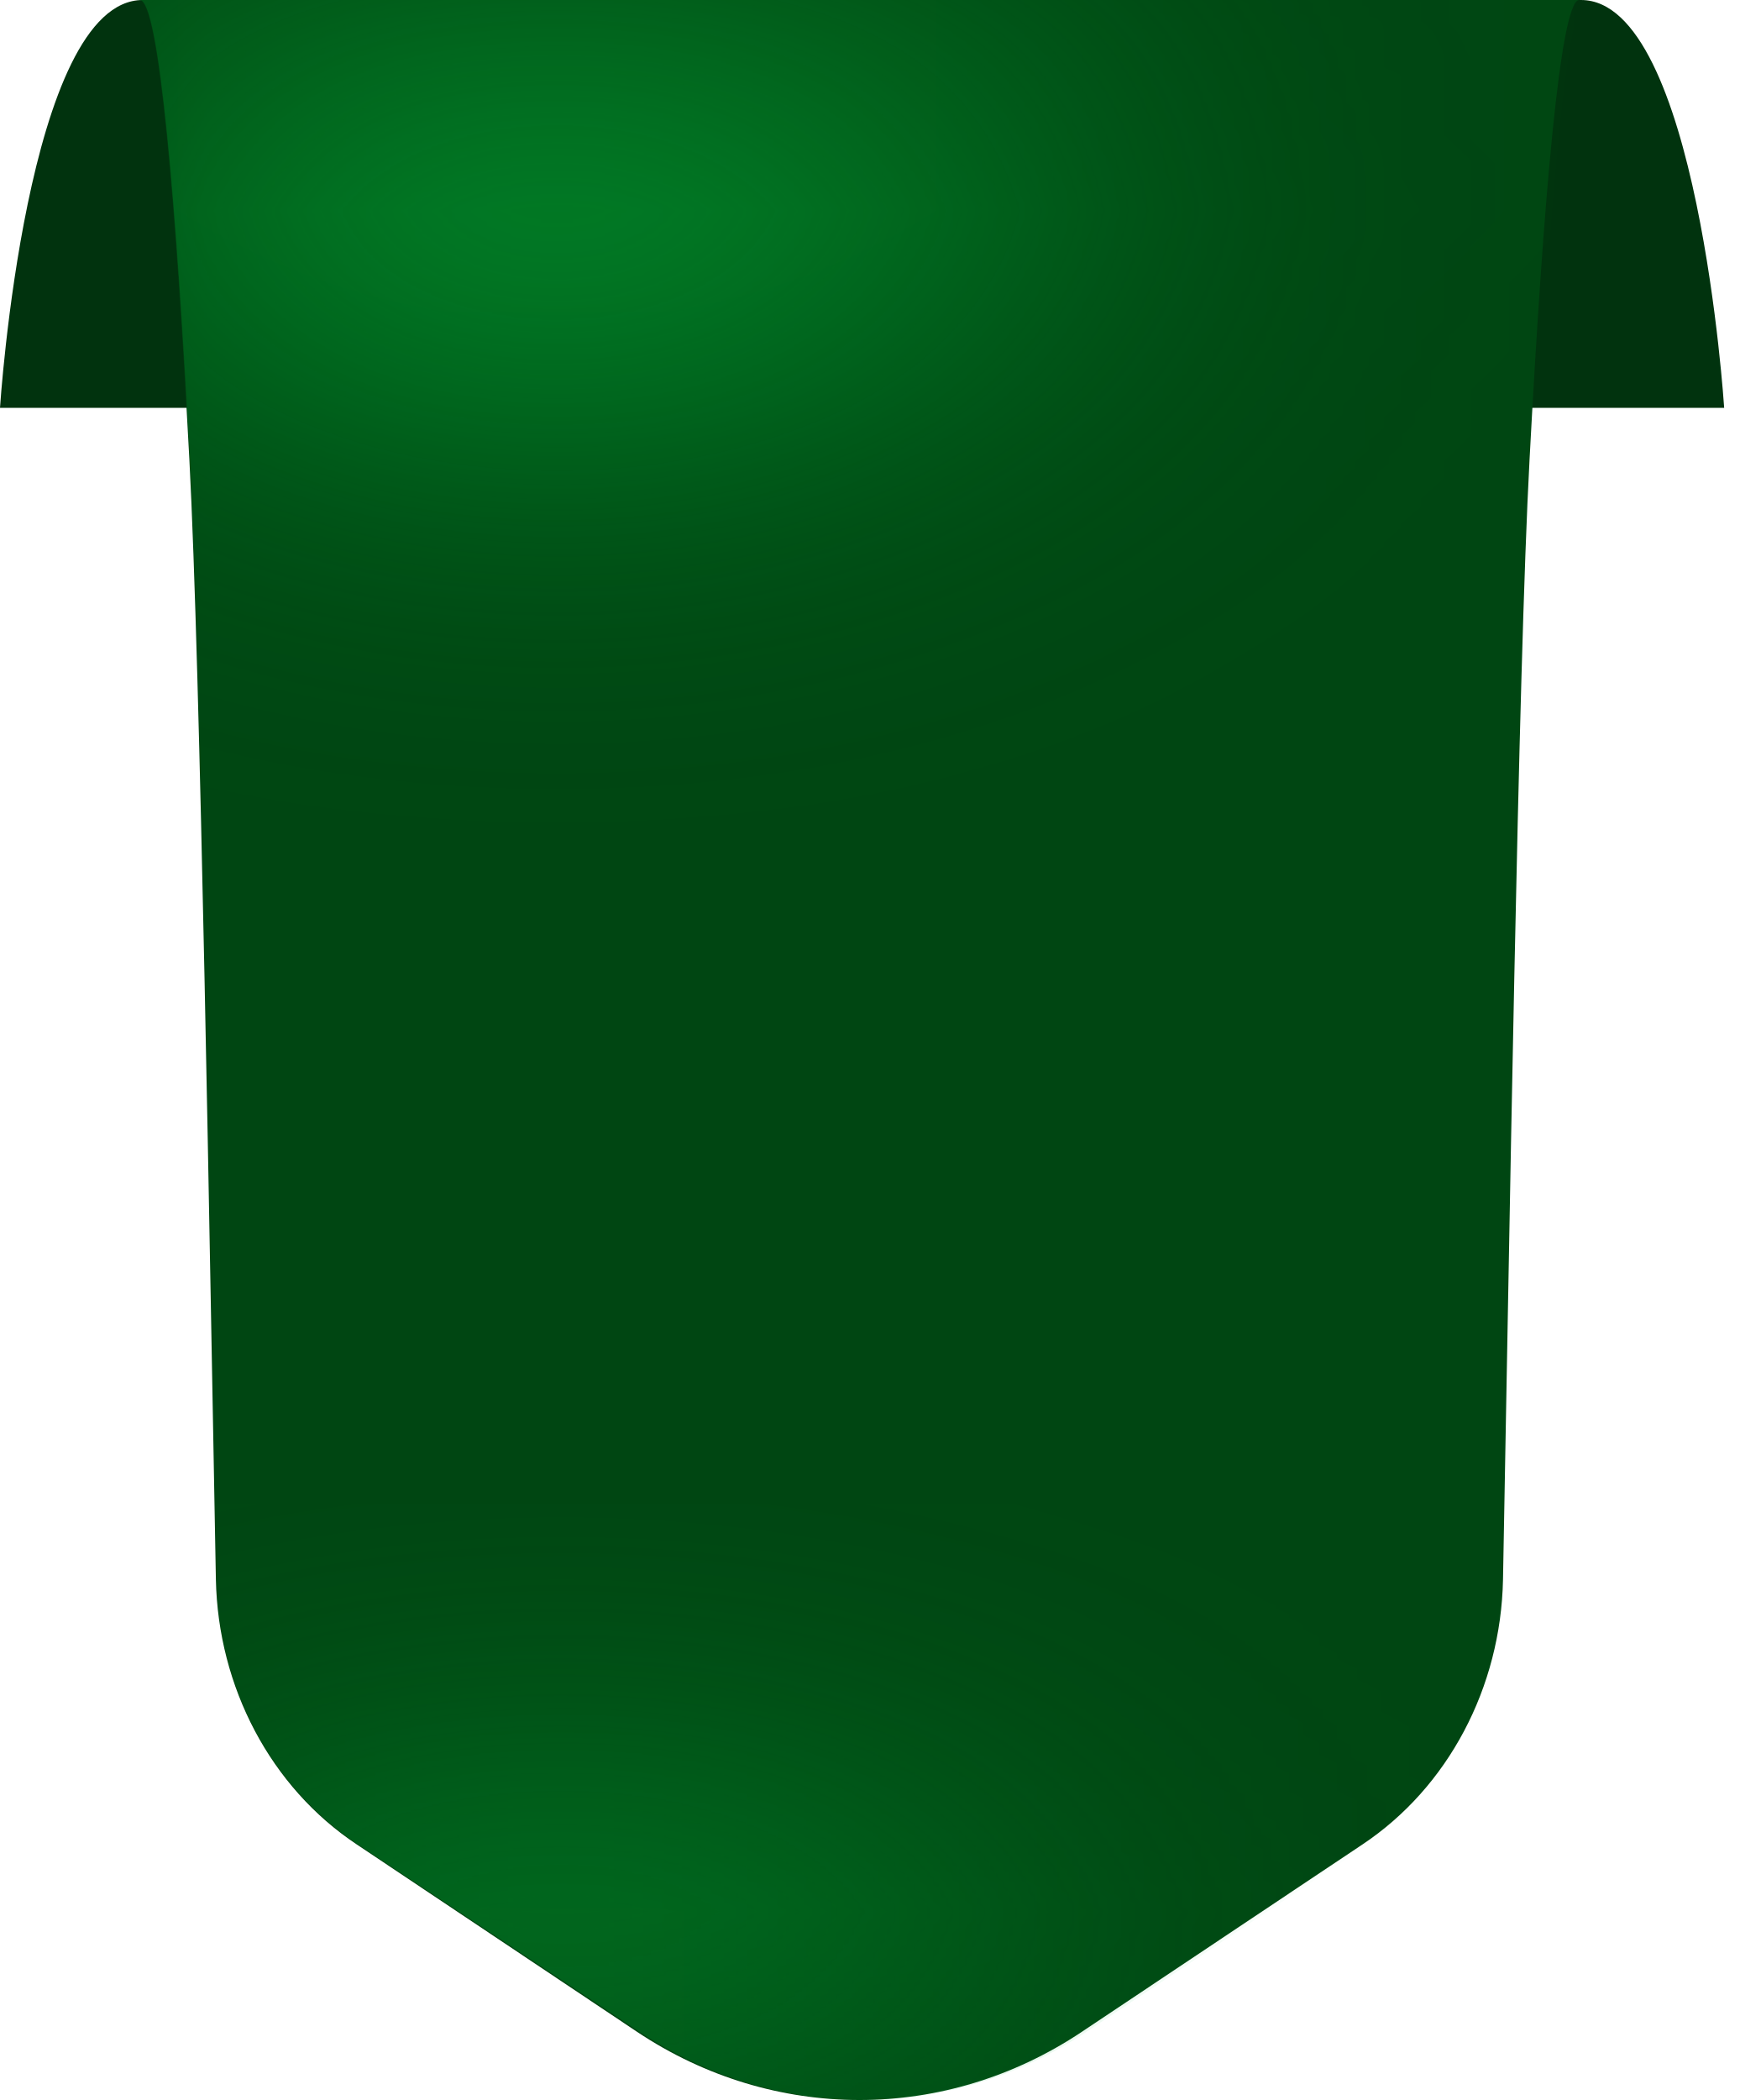
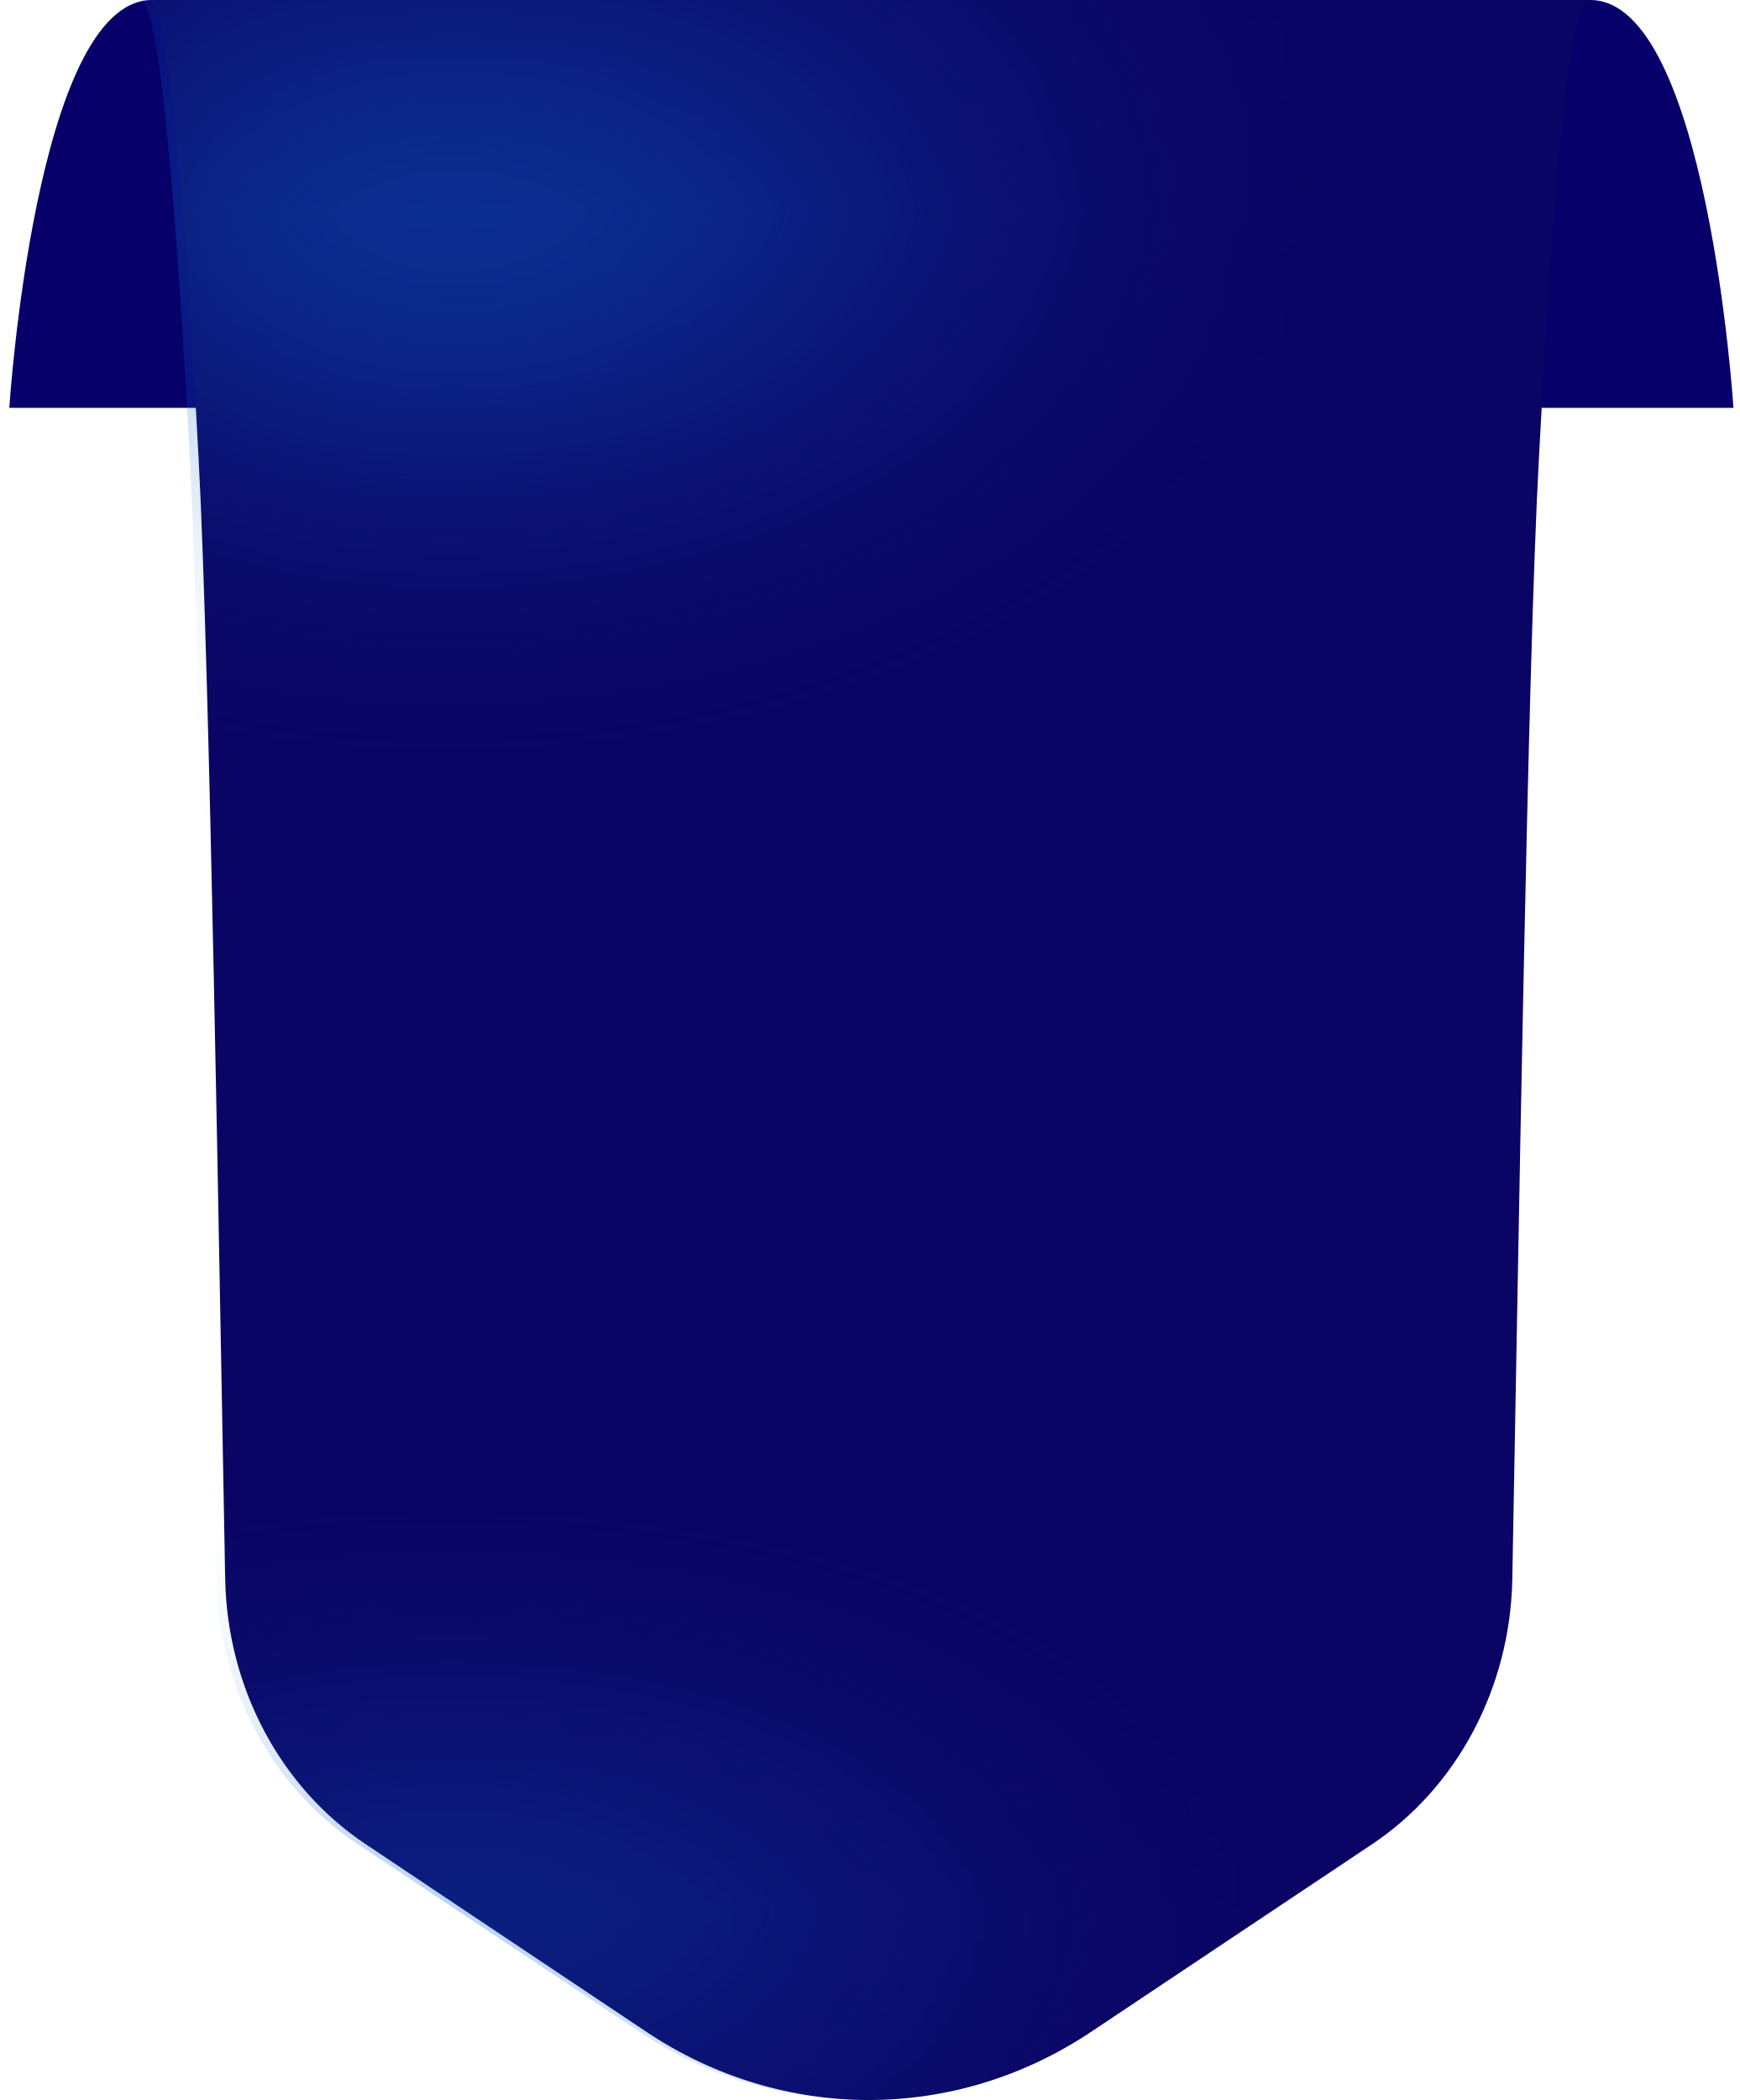
<svg xmlns="http://www.w3.org/2000/svg" width="87" height="105" viewBox="0 0 87 105" fill="none">
-   <g id="Group 1261159945">
-     <path id="Vector" d="M79.071 0H43.105H7.14C1.316 0 0 20.391 0 20.391H9.644H43.116H76.588H86.232C86.232 20.391 84.917 0 79.071 0Z" fill="#01330E" />
-     <path id="Vector_2" d="M42.99 0H6.984C7.951 0 8.79 10.217 9.47 22.953C10.033 33.558 10.489 62.873 10.797 78.962C10.903 84.367 13.548 89.362 17.828 92.212L31.869 101.596C38.678 106.135 47.291 106.135 54.099 101.596L68.14 92.224C72.421 89.373 75.065 84.379 75.171 78.974C75.479 62.885 75.925 33.558 76.499 22.965C77.179 10.217 78.028 0 78.984 0H42.99Z" fill="#004612" />
-     <g id="Mask group">
-       <mask id="mask0_1294_1236" style="mask-type:alpha" maskUnits="userSpaceOnUse" x="7" y="0" width="73" height="105">
-         <path id="Vector_3" d="M43.167 0H7C7.971 0 8.814 10.217 9.496 22.953C10.062 33.558 10.521 62.873 10.83 78.962C10.937 84.367 13.593 89.362 17.893 92.212L31.997 101.596C38.836 106.135 47.488 106.135 54.327 101.596L68.431 92.224C72.731 89.373 75.387 84.379 75.494 78.974C75.803 62.885 76.251 33.558 76.827 22.965C77.51 10.217 78.364 0 79.324 0H43.167Z" fill="black" />
-       </mask>
-       <g mask="url(#mask0_1294_1236)">
-         <g id="Group 1000003252" filter="url(#filter0_f_1294_1236)">
-           <ellipse id="Ellipse 4" cx="32.538" cy="34.06" rx="32.538" ry="34.06" transform="matrix(4.82933e-08 1 1 -3.95642e-08 -6.20312 -49.1136)" fill="#01BB3C" />
-         </g>
-         <g id="Group 1000010428" filter="url(#filter1_f_1294_1236)">
-           <ellipse id="Ellipse 4_2" cx="47.422" cy="49.64" rx="47.422" ry="49.64" transform="matrix(4.82933e-08 1 1 -3.95642e-08 -21.5938 95.2565)" fill="#01BB3C" />
-         </g>
-       </g>
+   <path d="M79.536 0H43.57H7.605C1.78 0 0.465 20.391 0.465 20.391H10.109H43.581H77.053H86.697C86.697 20.391 85.382 0 79.536 0Z" fill="#07006A" />
+   <path d="M43.455 0H7.449C8.416 0 9.255 10.217 9.935 22.953C10.498 33.558 10.954 62.873 11.262 78.962C11.368 84.367 14.013 89.362 18.293 92.212L32.334 101.596C39.142 106.135 47.756 106.135 54.564 101.596L68.605 92.224C72.885 89.373 75.53 84.379 75.636 78.974C75.944 62.885 76.39 33.558 76.964 22.965C77.644 10.217 78.493 0 79.449 0H43.455Z" fill="#0A0464" />
+   <mask id="mask0_640_451" style="mask-type:alpha" maskUnits="userSpaceOnUse" x="7" y="0" width="73" height="105">
+     <path d="M43.167 0H7C7.971 0 8.814 10.217 9.496 22.953C10.062 33.558 10.521 62.873 10.83 78.962C10.937 84.367 13.593 89.362 17.893 92.212L31.997 101.596C38.836 106.135 47.488 106.135 54.327 101.596L68.431 92.224C72.731 89.373 75.387 84.379 75.494 78.974C75.803 62.885 76.251 33.558 76.827 22.965C77.51 10.217 78.364 0 79.324 0H43.167Z" fill="black" />
+   </mask>
+   <g mask="url(#mask0_640_451)">
+     <g filter="url(#filter0_f_640_451)">
+       <ellipse cx="32.538" cy="34.06" rx="32.538" ry="34.06" transform="matrix(4.82933e-08 1 1 -3.95642e-08 -11.7383 -49.1138)" fill="#0C66CC" />
+     </g>
+     <g filter="url(#filter1_f_640_451)">
+       <ellipse cx="47.422" cy="49.64" rx="47.422" ry="49.64" transform="matrix(4.82933e-08 1 1 -3.95642e-08 -27.1289 95.2566)" fill="#0C66CC" />
    </g>
  </g>
  <defs>
-     <filter id="filter0_f_1294_1236" x="-36.203" y="-79.114" width="128.117" height="125.077" filterUnits="userSpaceOnUse" color-interpolation-filters="sRGB">
+     <filter id="filter0_f_640_451" x="-41.738" y="-79.114" width="128.121" height="125.077" filterUnits="userSpaceOnUse" color-interpolation-filters="sRGB">
      <feFlood flood-opacity="0" result="BackgroundImageFix" />
      <feBlend mode="normal" in="SourceGraphic" in2="BackgroundImageFix" result="shape" />
-       <feGaussianBlur stdDeviation="15" result="effect1_foregroundBlur_1294_1236" />
+       <feGaussianBlur stdDeviation="15" result="effect1_foregroundBlur_640_451" />
    </filter>
-     <filter id="filter1_f_1294_1236" x="-41.594" y="75.257" width="139.281" height="134.844" filterUnits="userSpaceOnUse" color-interpolation-filters="sRGB">
+     <filter id="filter1_f_640_451" x="-47.129" y="75.257" width="139.281" height="134.844" filterUnits="userSpaceOnUse" color-interpolation-filters="sRGB">
      <feFlood flood-opacity="0" result="BackgroundImageFix" />
      <feBlend mode="normal" in="SourceGraphic" in2="BackgroundImageFix" result="shape" />
-       <feGaussianBlur stdDeviation="10" result="effect1_foregroundBlur_1294_1236" />
+       <feGaussianBlur stdDeviation="10" result="effect1_foregroundBlur_640_451" />
    </filter>
  </defs>
</svg>
